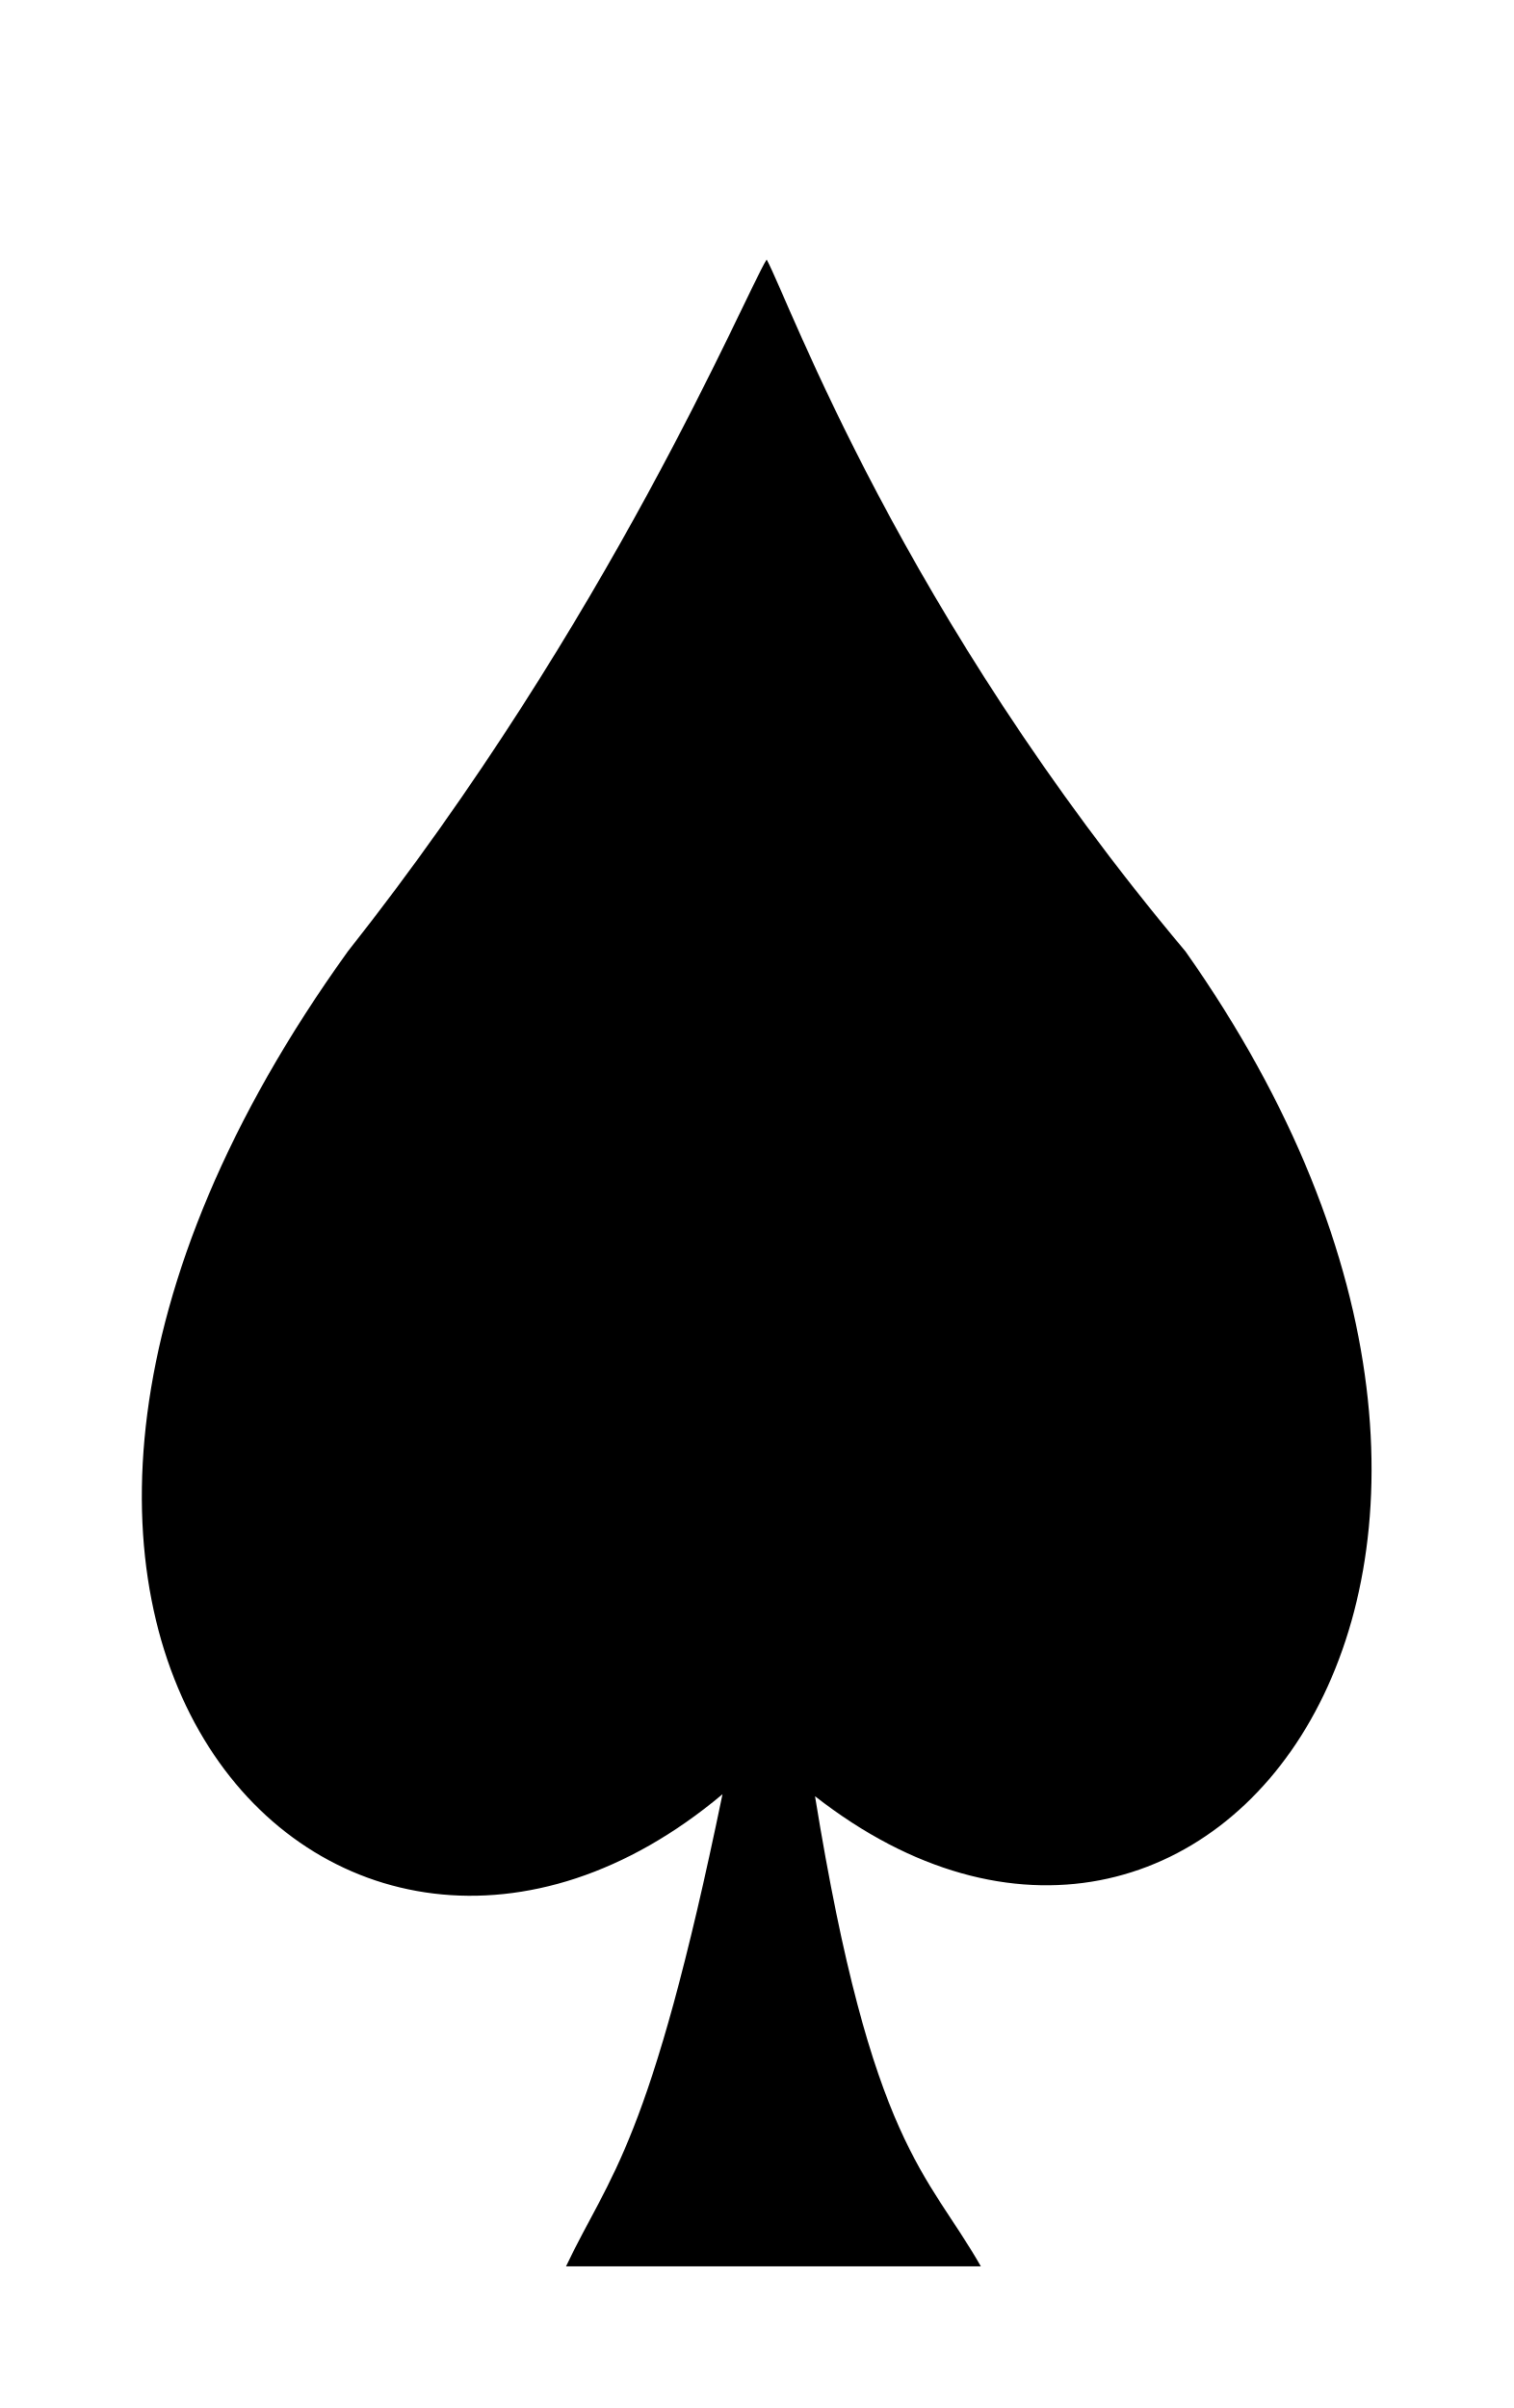
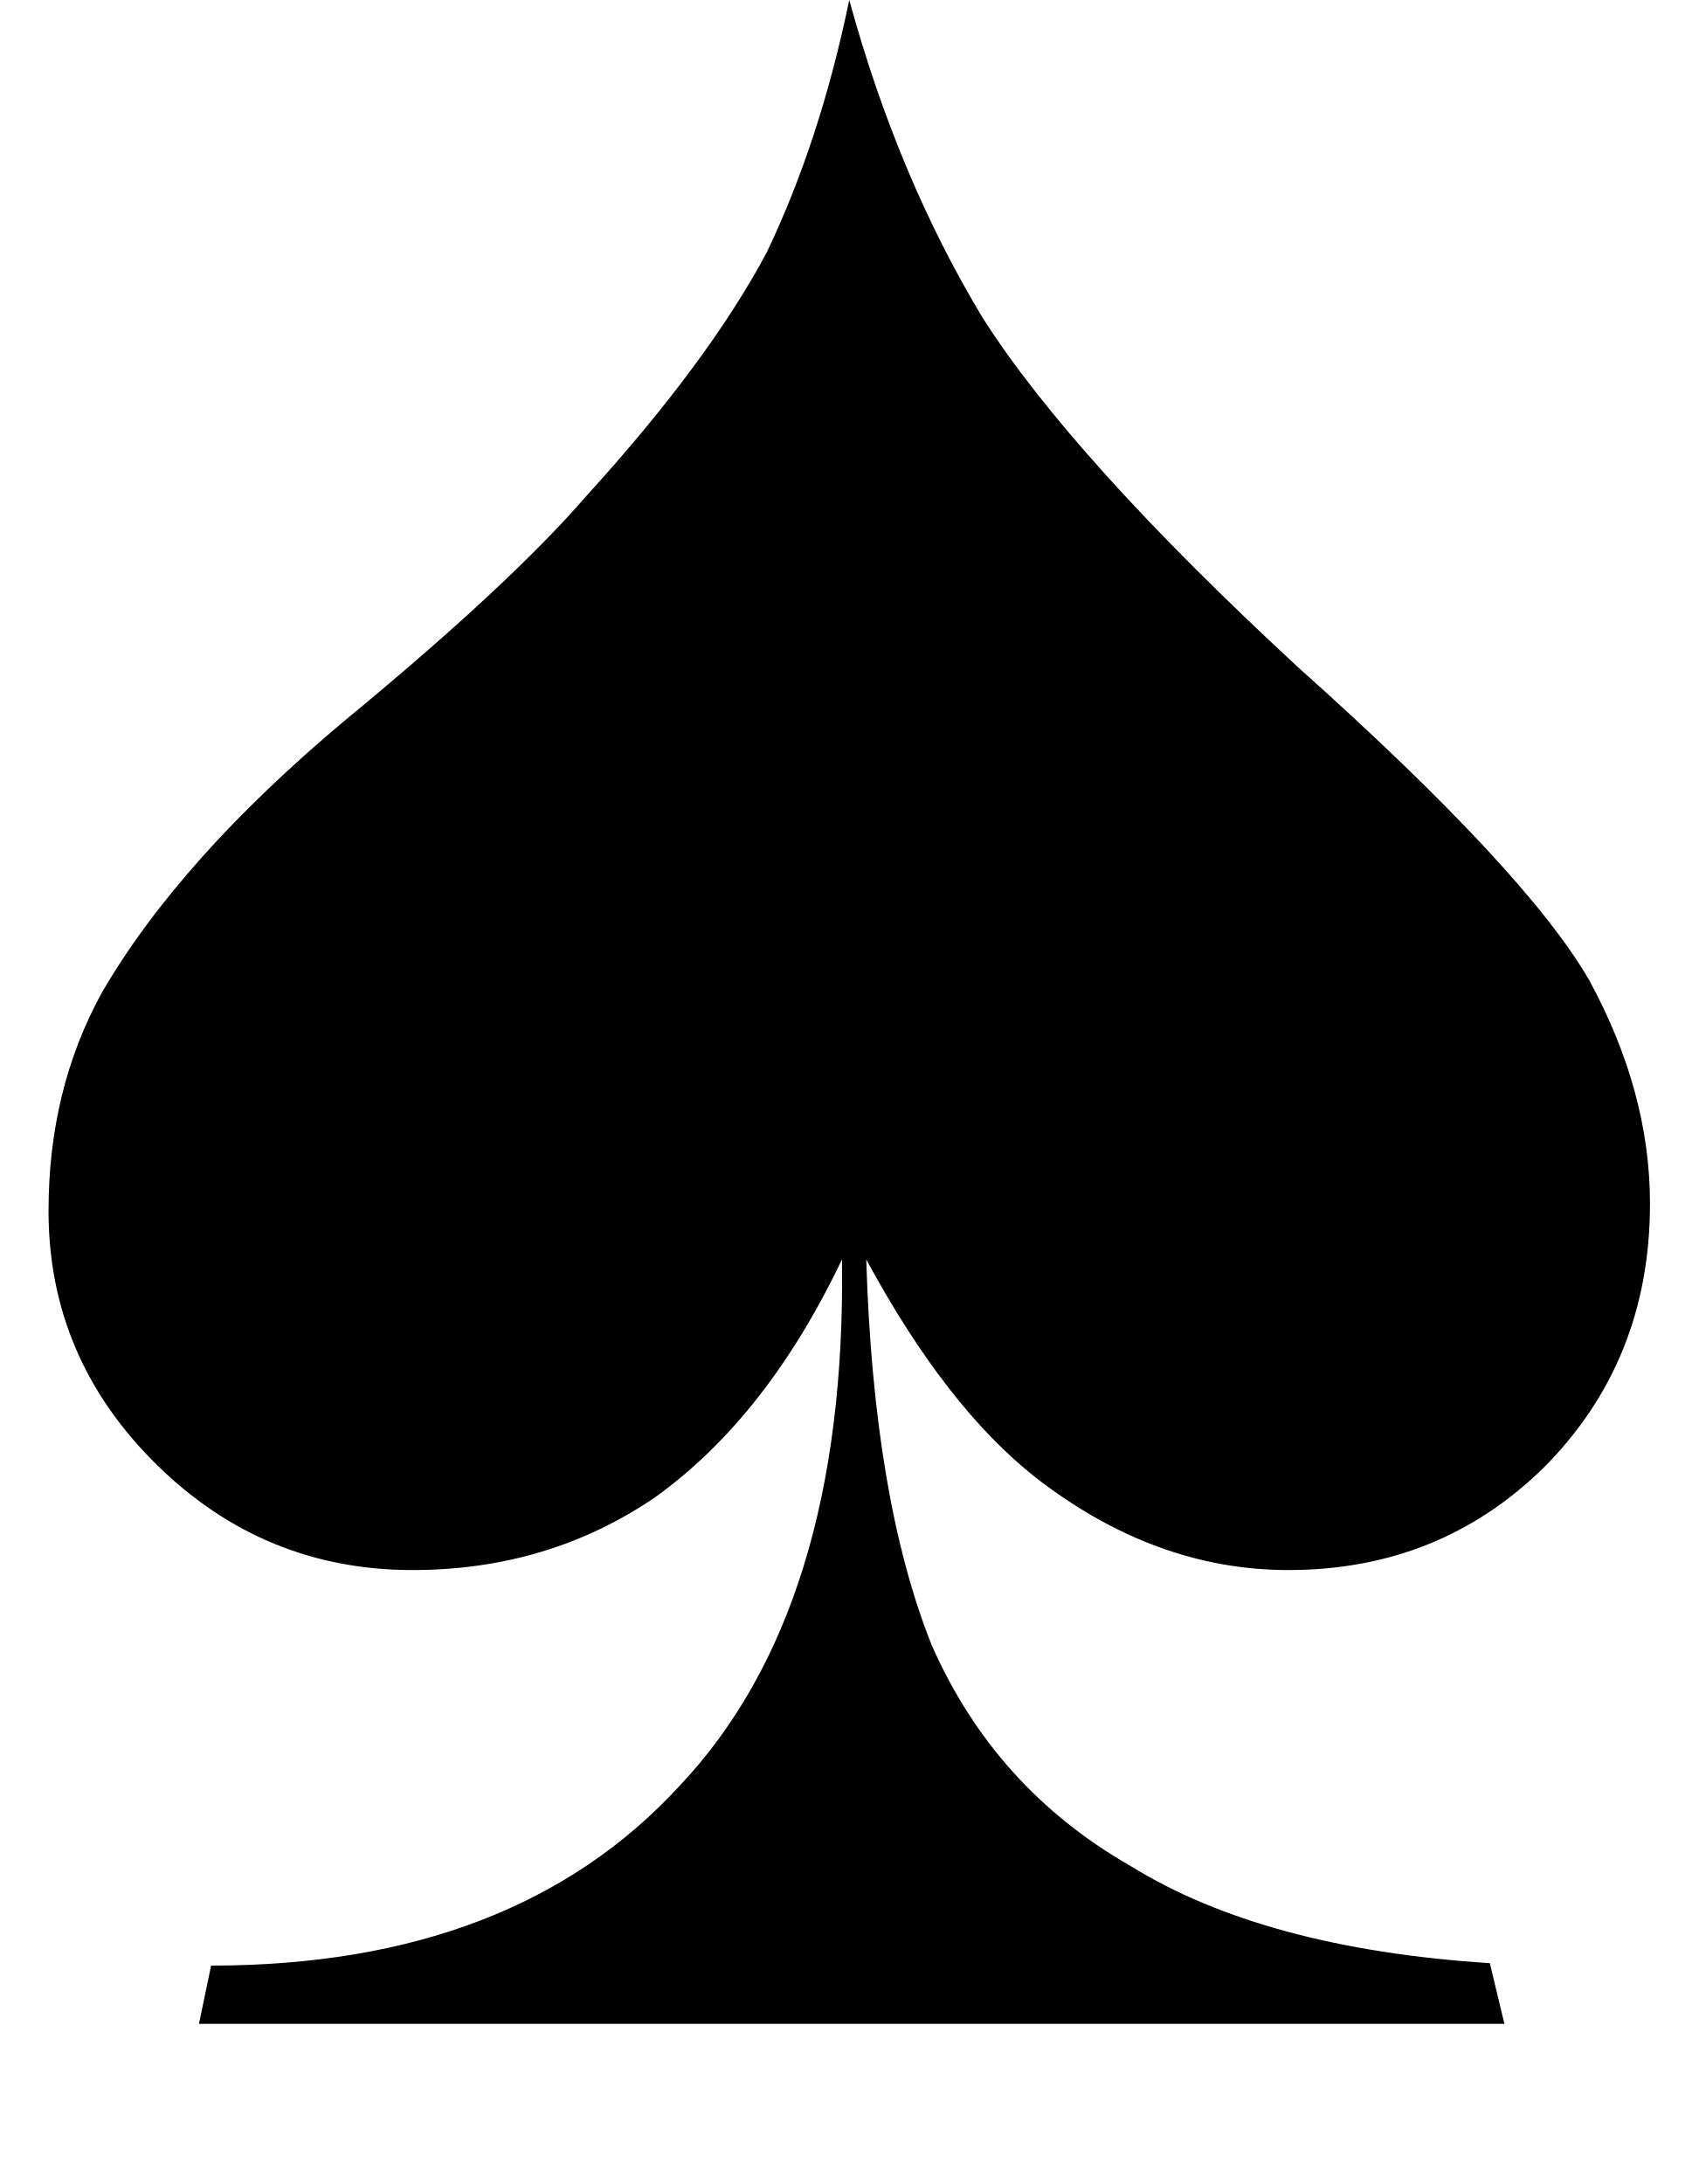
- <svg xmlns="http://www.w3.org/2000/svg" viewBox="0 0 64.123 102">
-   <path d="M 14.736,40.3 C -5.851,68.908 14.33,89.659 30.607,76.001 27.534,90.903 25.844,92.076 23.978,96 H 41.552 C 39.296,92.037 36.927,90.903 34.527,76.086 51.145,89.071 68.66,66.426 50.22,40.3 38.16,25.952 33.478,12.852 32.478,10.992 31.519,12.542 25.866,26.218 14.736,40.3 Z" style="stroke-width:10;paint-order:markers stroke fill" />
+ <svg xmlns="http://www.w3.org/2000/svg" viewBox="0 0 70 90">
+   <path d="M35 0q2 7.3 5.5 13.1 3.7 5.8 13 14.4 9.4 8.4 12 12.9Q68 45 68 49.6q0 6.5-4.4 10.9-4.3 4.2-10.5 4.2-5.5 0-10.4-3.8-3.7-2.9-7-9 .3 9.9 2.7 15.9 2.6 5.9 8.2 9.1 5.5 3.4 14.8 4l.6 2.5H8.2l.5-2.4q12.5 0 19.3-7.4 6.9-7.3 6.7-21.7-3.1 6.5-7.7 9.8-4.4 3-10 3-6.1 0-10.5-4.3Q2 56 2 49.9q0-5 2.2-9 3.2-5.5 10-11.2 6.8-5.6 10-9.3 5-5.5 7.4-10Q33.8 5.8 35 0Z" />
</svg>
